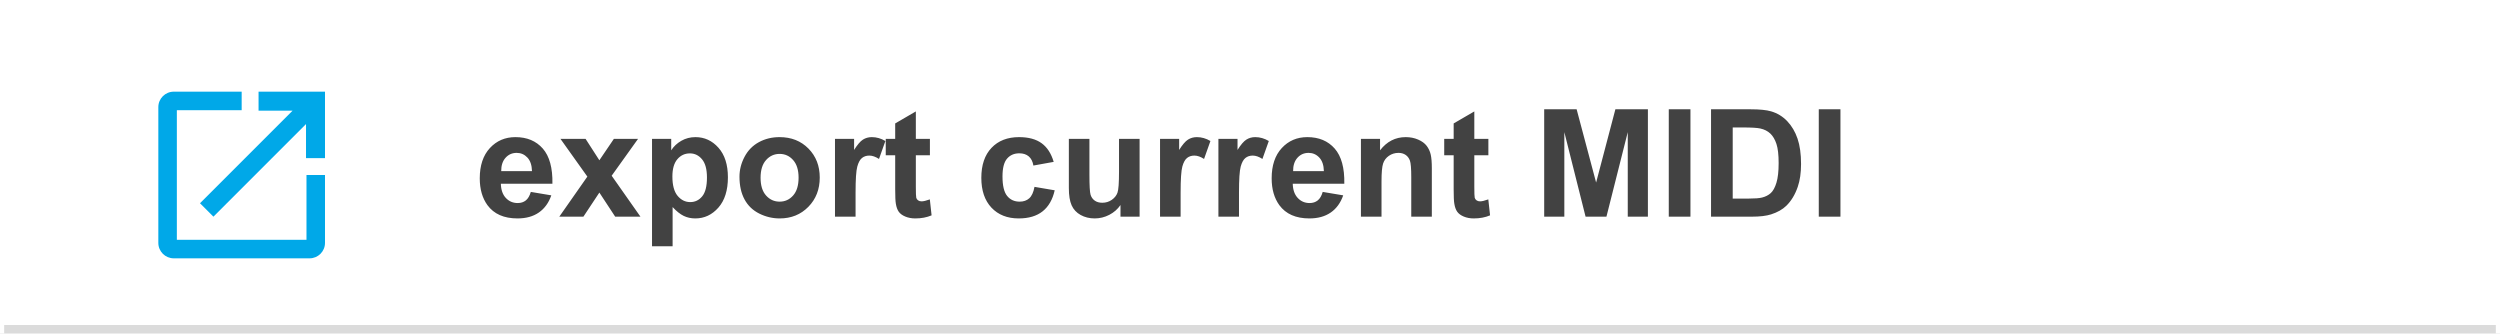
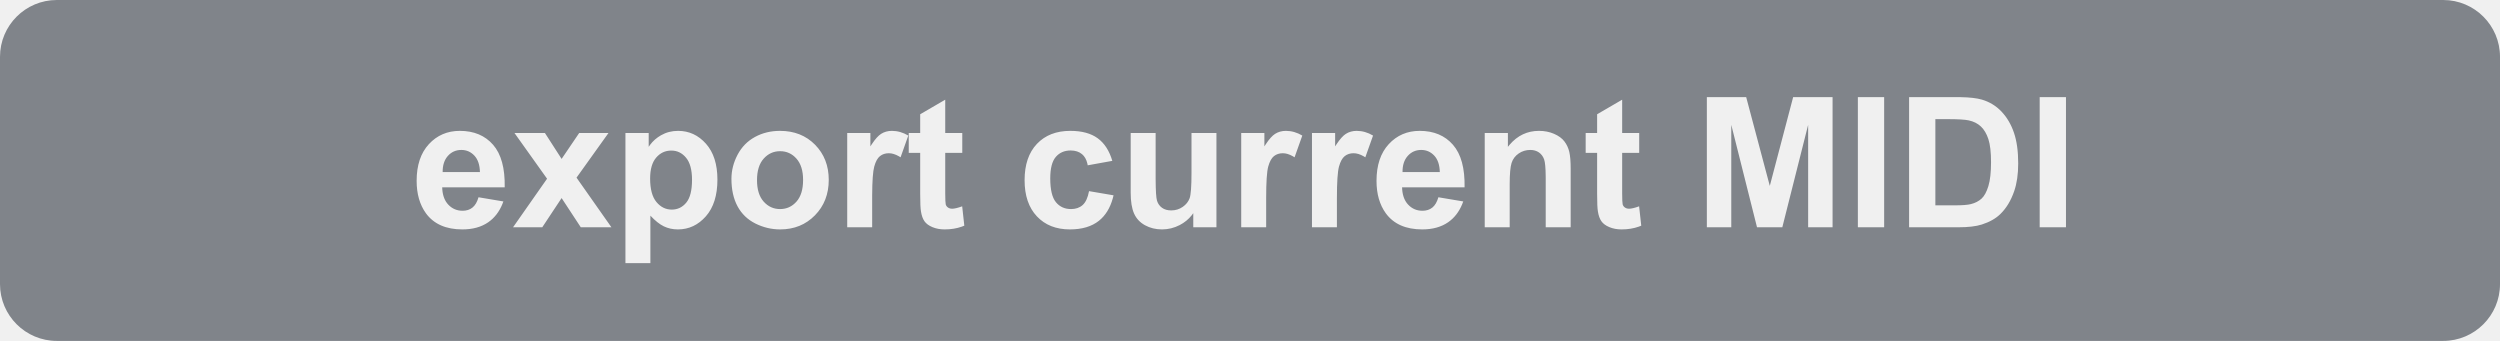
- <svg xmlns="http://www.w3.org/2000/svg" width="300px" height="40px" viewBox="0 0 300 40" version="1.1">
-   <g stroke="none" stroke-width="1" fill="none" fill-rule="evenodd">
-     <g id="ExportMidi">
-       <rect fill="#FFFFFF" x="0" y="0" width="300" height="40" />
-       <line x1="1" y1="39.5" x2="299" y2="39.5" id="Line" stroke="#DBDBDB" stroke-linecap="square" />
-       <path d="M62.098,26.211 C63.123,26.211 63.977,25.975 64.66,25.503 C65.342,25.032 65.842,24.345 66.158,23.442 L66.158,23.442 L63.697,23.029 C63.562,23.498 63.363,23.838 63.1,24.049 C62.836,24.26 62.511,24.365 62.124,24.365 C61.556,24.365 61.081,24.162 60.7,23.754 C60.319,23.347 60.12,22.777 60.103,22.045 L60.103,22.045 L66.29,22.045 C66.325,20.152 65.941,18.748 65.139,17.831 C64.336,16.914 63.24,16.455 61.852,16.455 C60.615,16.455 59.593,16.893 58.784,17.769 C57.976,18.645 57.571,19.856 57.571,21.403 C57.571,22.698 57.879,23.771 58.494,24.62 C59.273,25.681 60.475,26.211 62.098,26.211 Z M63.838,20.533 L60.146,20.533 C60.141,19.859 60.313,19.326 60.665,18.934 C61.017,18.541 61.462,18.345 62.001,18.345 C62.505,18.345 62.933,18.531 63.284,18.903 C63.636,19.275 63.82,19.818 63.838,20.533 L63.838,20.533 Z M70.008,26 L71.924,23.108 L73.822,26 L76.854,26 L73.4,21.087 L76.564,16.666 L73.664,16.666 L71.924,19.232 L70.271,16.666 L67.257,16.666 L70.482,21.192 L67.116,26 L70.008,26 Z M80.713,29.551 L80.713,24.849 C81.176,25.347 81.617,25.698 82.036,25.903 C82.455,26.108 82.922,26.211 83.438,26.211 C84.521,26.211 85.444,25.779 86.206,24.915 C86.968,24.05 87.349,22.839 87.349,21.28 C87.349,19.763 86.971,18.579 86.215,17.729 C85.459,16.88 84.539,16.455 83.455,16.455 C82.834,16.455 82.269,16.602 81.759,16.895 C81.249,17.188 80.845,17.568 80.546,18.037 L80.546,18.037 L80.546,16.666 L78.243,16.666 L78.243,29.551 L80.713,29.551 Z M82.831,24.251 C82.233,24.251 81.727,24 81.311,23.5 C80.895,22.999 80.687,22.224 80.687,21.175 C80.687,20.261 80.886,19.571 81.284,19.105 C81.683,18.639 82.184,18.406 82.787,18.406 C83.367,18.406 83.854,18.644 84.246,19.118 C84.639,19.593 84.835,20.319 84.835,21.298 C84.835,22.347 84.645,23.101 84.264,23.561 C83.883,24.021 83.405,24.251 82.831,24.251 Z M93.562,26.211 C94.945,26.211 96.092,25.747 97.003,24.818 C97.915,23.889 98.37,22.719 98.37,21.307 C98.37,19.906 97.919,18.748 97.017,17.831 C96.114,16.914 94.957,16.455 93.545,16.455 C92.631,16.455 91.803,16.657 91.062,17.062 C90.321,17.466 89.748,18.052 89.344,18.819 C88.939,19.587 88.737,20.381 88.737,21.201 C88.737,22.273 88.939,23.183 89.344,23.93 C89.748,24.677 90.338,25.244 91.115,25.631 C91.891,26.018 92.707,26.211 93.562,26.211 Z M93.554,24.198 C92.909,24.198 92.367,23.952 91.928,23.46 C91.488,22.968 91.269,22.259 91.269,21.333 C91.269,20.407 91.488,19.698 91.928,19.206 C92.367,18.714 92.909,18.468 93.554,18.468 C94.198,18.468 94.739,18.714 95.175,19.206 C95.612,19.698 95.83,20.401 95.83,21.315 C95.83,22.253 95.612,22.968 95.175,23.46 C94.739,23.952 94.198,24.198 93.554,24.198 Z M102.668,26 L102.668,23.117 C102.668,21.529 102.737,20.486 102.875,19.988 C103.012,19.49 103.201,19.146 103.441,18.956 C103.682,18.765 103.975,18.67 104.32,18.67 C104.678,18.67 105.064,18.805 105.48,19.074 L105.48,19.074 L106.245,16.921 C105.724,16.61 105.182,16.455 104.619,16.455 C104.221,16.455 103.865,16.555 103.551,16.754 C103.238,16.953 102.885,17.366 102.492,17.993 L102.492,17.993 L102.492,16.666 L100.198,16.666 L100.198,26 L102.668,26 Z M109.84,26.211 C110.566,26.211 111.217,26.088 111.791,25.842 L111.791,25.842 L111.58,23.926 C111.146,24.084 110.815,24.163 110.587,24.163 C110.423,24.163 110.284,24.122 110.169,24.04 C110.055,23.958 109.982,23.854 109.95,23.728 C109.917,23.602 109.901,23.158 109.901,22.396 L109.901,18.635 L111.589,18.635 L111.589,16.666 L109.901,16.666 L109.901,13.37 L107.423,14.812 L107.423,16.666 L106.289,16.666 L106.289,18.635 L107.423,18.635 L107.423,22.704 C107.423,23.577 107.449,24.157 107.502,24.444 C107.566,24.849 107.682,25.169 107.849,25.407 C108.016,25.644 108.278,25.837 108.636,25.987 C108.993,26.136 109.395,26.211 109.84,26.211 Z M122.241,26.211 C123.442,26.211 124.4,25.927 125.115,25.358 C125.83,24.79 126.313,23.949 126.565,22.836 L126.565,22.836 L124.14,22.423 C124.017,23.073 123.806,23.532 123.507,23.798 C123.208,24.065 122.824,24.198 122.355,24.198 C121.729,24.198 121.229,23.97 120.857,23.513 C120.485,23.056 120.299,22.273 120.299,21.166 C120.299,20.17 120.482,19.459 120.848,19.035 C121.214,18.61 121.705,18.397 122.32,18.397 C122.783,18.397 123.16,18.521 123.45,18.767 C123.74,19.013 123.926,19.379 124.008,19.865 L124.008,19.865 L126.442,19.426 C126.149,18.424 125.667,17.678 124.997,17.189 C124.326,16.7 123.422,16.455 122.285,16.455 C120.896,16.455 119.795,16.884 118.98,17.743 C118.166,18.601 117.759,19.801 117.759,21.342 C117.759,22.865 118.165,24.058 118.976,24.919 C119.788,25.78 120.876,26.211 122.241,26.211 Z M131.364,26.211 C131.979,26.211 132.564,26.067 133.118,25.78 C133.671,25.493 134.118,25.101 134.458,24.603 L134.458,24.603 L134.458,26 L136.752,26 L136.752,16.666 L134.282,16.666 L134.282,20.604 C134.282,21.939 134.221,22.779 134.098,23.122 C133.975,23.464 133.746,23.751 133.412,23.983 C133.078,24.214 132.7,24.33 132.278,24.33 C131.909,24.33 131.604,24.244 131.364,24.071 C131.124,23.898 130.958,23.664 130.868,23.368 C130.777,23.072 130.731,22.268 130.731,20.955 L130.731,20.955 L130.731,16.666 L128.262,16.666 L128.262,22.572 C128.262,23.451 128.373,24.14 128.596,24.638 C128.818,25.136 129.179,25.522 129.677,25.798 C130.175,26.073 130.737,26.211 131.364,26.211 Z M141.674,26 L141.674,23.117 C141.674,21.529 141.743,20.486 141.88,19.988 C142.018,19.49 142.207,19.146 142.447,18.956 C142.688,18.765 142.98,18.67 143.326,18.67 C143.684,18.67 144.07,18.805 144.486,19.074 L144.486,19.074 L145.251,16.921 C144.729,16.61 144.188,16.455 143.625,16.455 C143.227,16.455 142.871,16.555 142.557,16.754 C142.244,16.953 141.891,17.366 141.498,17.993 L141.498,17.993 L141.498,16.666 L139.204,16.666 L139.204,26 L141.674,26 Z M148.679,26 L148.679,23.117 C148.679,21.529 148.748,20.486 148.885,19.988 C149.023,19.49 149.212,19.146 149.452,18.956 C149.692,18.765 149.985,18.67 150.331,18.67 C150.688,18.67 151.075,18.805 151.491,19.074 L151.491,19.074 L152.256,16.921 C151.734,16.61 151.192,16.455 150.63,16.455 C150.231,16.455 149.875,16.555 149.562,16.754 C149.249,16.953 148.896,17.366 148.503,17.993 L148.503,17.993 L148.503,16.666 L146.209,16.666 L146.209,26 L148.679,26 Z M157.125,26.211 C158.15,26.211 159.004,25.975 159.687,25.503 C160.37,25.032 160.869,24.345 161.186,23.442 L161.186,23.442 L158.725,23.029 C158.59,23.498 158.391,23.838 158.127,24.049 C157.863,24.26 157.538,24.365 157.151,24.365 C156.583,24.365 156.108,24.162 155.728,23.754 C155.347,23.347 155.147,22.777 155.13,22.045 L155.13,22.045 L161.317,22.045 C161.353,20.152 160.969,18.748 160.166,17.831 C159.363,16.914 158.268,16.455 156.879,16.455 C155.643,16.455 154.62,16.893 153.812,17.769 C153.003,18.645 152.599,19.856 152.599,21.403 C152.599,22.698 152.906,23.771 153.521,24.62 C154.301,25.681 155.502,26.211 157.125,26.211 Z M158.865,20.533 L155.174,20.533 C155.168,19.859 155.341,19.326 155.692,18.934 C156.044,18.541 156.489,18.345 157.028,18.345 C157.532,18.345 157.96,18.531 158.312,18.903 C158.663,19.275 158.848,19.818 158.865,20.533 L158.865,20.533 Z M165.782,26 L165.782,21.772 C165.782,20.729 165.845,20.015 165.971,19.628 C166.097,19.241 166.33,18.931 166.67,18.696 C167.01,18.462 167.394,18.345 167.821,18.345 C168.155,18.345 168.441,18.427 168.678,18.591 C168.916,18.755 169.087,18.985 169.192,19.281 C169.298,19.577 169.351,20.229 169.351,21.236 L169.351,21.236 L169.351,26 L171.82,26 L171.82,20.199 C171.82,19.479 171.775,18.925 171.684,18.538 C171.593,18.151 171.432,17.806 171.201,17.501 C170.969,17.196 170.628,16.946 170.177,16.75 C169.726,16.553 169.228,16.455 168.683,16.455 C167.446,16.455 166.421,16.982 165.606,18.037 L165.606,18.037 L165.606,16.666 L163.312,16.666 L163.312,26 L165.782,26 Z M176.856,26.211 C177.583,26.211 178.233,26.088 178.808,25.842 L178.808,25.842 L178.597,23.926 C178.163,24.084 177.832,24.163 177.604,24.163 C177.439,24.163 177.3,24.122 177.186,24.04 C177.072,23.958 176.999,23.854 176.966,23.728 C176.934,23.602 176.918,23.158 176.918,22.396 L176.918,22.396 L176.918,18.635 L178.605,18.635 L178.605,16.666 L176.918,16.666 L176.918,13.37 L174.439,14.812 L174.439,16.666 L173.306,16.666 L173.306,18.635 L174.439,18.635 L174.439,22.704 C174.439,23.577 174.466,24.157 174.519,24.444 C174.583,24.849 174.699,25.169 174.866,25.407 C175.033,25.644 175.295,25.837 175.652,25.987 C176.01,26.136 176.411,26.211 176.856,26.211 Z M187.72,26 L187.72,15.857 L190.269,26 L192.773,26 L195.331,15.857 L195.331,26 L197.748,26 L197.748,13.115 L193.846,13.115 L191.534,21.904 L189.196,13.115 L185.303,13.115 L185.303,26 L187.72,26 Z M202.854,26 L202.854,13.115 L200.253,13.115 L200.253,26 L202.854,26 Z M210.22,26 C211.181,26 211.948,25.909 212.522,25.728 C213.29,25.481 213.899,25.139 214.351,24.699 C214.948,24.119 215.408,23.36 215.73,22.423 C215.994,21.655 216.126,20.741 216.126,19.681 C216.126,18.474 215.985,17.458 215.704,16.635 C215.423,15.812 215.013,15.116 214.474,14.548 C213.935,13.979 213.287,13.584 212.531,13.361 C211.969,13.197 211.151,13.115 210.079,13.115 L210.079,13.115 L205.324,13.115 L205.324,26 L210.22,26 Z M209.868,23.829 L207.926,23.829 L207.926,15.295 L209.095,15.295 C210.155,15.295 210.867,15.336 211.23,15.418 C211.717,15.523 212.118,15.726 212.435,16.024 C212.751,16.323 212.997,16.739 213.173,17.272 C213.349,17.806 213.437,18.57 213.437,19.566 C213.437,20.562 213.349,21.349 213.173,21.926 C212.997,22.503 212.77,22.918 212.492,23.17 C212.213,23.422 211.863,23.601 211.441,23.706 C211.119,23.788 210.595,23.829 209.868,23.829 L209.868,23.829 Z M220.854,26 L220.854,13.115 L218.253,13.115 L218.253,26 L220.854,26 Z" id="exportcurrentMIDI" fill="#424242" fill-rule="nonzero" />
-       <path d="M29,11 L29,13.222 L21.222,13.222 L21.222,28.778 L36.778,28.778 L36.778,21 L39,21 L39,29.148 C39,30.171 38.171,31 37.148,31 L37.148,31 L20.852,31 C19.829,31 19,30.171 19,29.148 L19,29.148 L19,12.852 C19,11.829 19.829,11 20.852,11 L20.852,11 L29,11 Z M39,11 L39,18.973 L36.722,18.973 L36.722,14.888 L25.61,26 L24,24.39 L35.112,13.278 L31.027,13.278 L31.027,11 L39,11 Z" id="ExportIcon" fill="#00A8E8" fill-rule="nonzero" />
+ <svg xmlns="http://www.w3.org/2000/svg" width="220px" height="30px" viewBox="0 0 220 30" version="1.1">
+   <g id="Page-1" stroke="none" stroke-width="1" fill="none" fill-rule="evenodd">
+     <g id="MenuExportMidi" fill="#80848A">
+       <path d="M215,0 C217.761,-5.07265313e-16 220,2.239 220,5 L220,25 C220,27.761 217.761,30 215,30 L5,30 C2.239,30 3.38176876e-16,27.761 0,25 L0,5 C-3.38176876e-16,2.239 2.239,-1.26909153e-15 5,0 L215,0 Z M59.672,11.516 C59.12,11.516 58.617,11.646 58.164,11.906 C57.776,12.129 57.456,12.41 57.206,12.748 L57.086,12.922 L57.086,11.703 L55.039,11.703 L55.039,23.156 L57.234,23.156 L57.234,18.977 C57.646,19.419 58.038,19.732 58.41,19.914 C58.783,20.096 59.198,20.188 59.656,20.188 C60.62,20.188 61.44,19.803 62.117,19.035 C62.794,18.267 63.133,17.19 63.133,15.805 C63.133,14.456 62.797,13.404 62.125,12.648 C61.453,11.893 60.635,11.516 59.672,11.516 Z M68.641,11.516 C67.828,11.516 67.092,11.695 66.434,12.055 C65.775,12.414 65.266,12.935 64.906,13.617 C64.547,14.299 64.367,15.005 64.367,15.734 C64.367,16.688 64.547,17.496 64.906,18.16 C65.266,18.824 65.79,19.328 66.48,19.672 C67.171,20.016 67.896,20.188 68.656,20.188 C69.885,20.188 70.905,19.775 71.715,18.949 C72.525,18.124 72.93,17.083 72.93,15.828 C72.93,14.583 72.529,13.553 71.727,12.738 C70.924,11.923 69.896,11.516 68.641,11.516 Z M83.18,8.773 L80.977,10.055 L80.977,11.703 L79.969,11.703 L79.969,13.453 L80.977,13.453 L80.977,17.07 C80.977,17.846 81,18.362 81.047,18.617 C81.104,18.977 81.207,19.262 81.355,19.473 C81.504,19.684 81.737,19.855 82.055,19.988 C82.372,20.121 82.729,20.188 83.125,20.188 C83.679,20.188 84.182,20.107 84.636,19.946 L84.859,19.859 L84.672,18.156 C84.286,18.297 83.992,18.367 83.789,18.367 C83.643,18.367 83.52,18.331 83.418,18.258 C83.316,18.185 83.251,18.092 83.223,17.98 C83.197,17.88 83.183,17.55 83.18,16.992 L83.18,16.797 L83.18,13.453 L84.68,13.453 L84.68,11.703 L83.18,11.703 L83.18,8.773 Z M94.188,11.516 C92.953,11.516 91.974,11.897 91.25,12.66 C90.526,13.423 90.164,14.49 90.164,15.859 C90.164,17.214 90.525,18.273 91.246,19.039 C91.967,19.805 92.935,20.188 94.148,20.188 C95.216,20.188 96.068,19.935 96.703,19.43 C97.281,18.97 97.688,18.311 97.926,17.451 L97.992,17.188 L95.836,16.82 C95.727,17.398 95.539,17.806 95.273,18.043 C95.008,18.28 94.667,18.398 94.25,18.398 C93.693,18.398 93.249,18.195 92.918,17.789 C92.587,17.383 92.422,16.688 92.422,15.703 C92.422,14.818 92.585,14.186 92.91,13.809 C93.236,13.431 93.672,13.242 94.219,13.242 C94.63,13.242 94.965,13.352 95.223,13.57 C95.444,13.758 95.597,14.024 95.682,14.368 L95.719,14.547 L97.883,14.156 C97.622,13.266 97.194,12.603 96.598,12.168 C96.001,11.733 95.198,11.516 94.188,11.516 Z M101.695,11.703 L99.5,11.703 L99.5,16.953 C99.5,17.734 99.599,18.346 99.797,18.789 C99.995,19.232 100.315,19.576 100.758,19.82 C101.201,20.065 101.701,20.188 102.258,20.188 C102.805,20.188 103.324,20.06 103.816,19.805 C104.238,19.586 104.59,19.298 104.873,18.942 L105.008,18.758 L105.008,20 L107.047,20 L107.047,11.703 L104.852,11.703 L104.852,15.203 C104.852,16.391 104.797,17.137 104.688,17.441 C104.578,17.746 104.375,18.001 104.078,18.207 C103.781,18.413 103.445,18.516 103.07,18.516 C102.742,18.516 102.471,18.439 102.258,18.285 C102.044,18.132 101.897,17.923 101.816,17.66 C101.741,17.416 101.701,16.782 101.696,15.759 L101.695,11.703 Z M124.938,11.516 C123.839,11.516 122.93,11.905 122.211,12.684 C121.492,13.462 121.133,14.539 121.133,15.914 C121.133,17.065 121.406,18.018 121.953,18.773 C122.646,19.716 123.714,20.188 125.156,20.188 C126.068,20.188 126.827,19.978 127.434,19.559 C127.98,19.181 128.394,18.649 128.676,17.961 L128.766,17.727 L126.578,17.359 C126.458,17.776 126.281,18.078 126.047,18.266 C125.812,18.453 125.523,18.547 125.18,18.547 C124.674,18.547 124.253,18.366 123.914,18.004 C123.613,17.682 123.44,17.246 123.394,16.696 L123.383,16.484 L128.883,16.484 C128.914,14.802 128.573,13.553 127.859,12.738 C127.146,11.923 126.172,11.516 124.938,11.516 Z M40.469,11.516 C39.37,11.516 38.461,11.905 37.742,12.684 C37.023,13.462 36.664,14.539 36.664,15.914 C36.664,17.065 36.938,18.018 37.484,18.773 C38.177,19.716 39.245,20.188 40.688,20.188 C41.599,20.188 42.358,19.978 42.965,19.559 C43.511,19.181 43.925,18.649 44.208,17.961 L44.297,17.727 L42.109,17.359 C41.99,17.776 41.812,18.078 41.578,18.266 C41.344,18.453 41.055,18.547 40.711,18.547 C40.206,18.547 39.784,18.366 39.445,18.004 C39.144,17.682 38.971,17.246 38.925,16.696 L38.914,16.484 L44.414,16.484 C44.445,14.802 44.104,13.553 43.391,12.738 C42.677,11.923 41.703,11.516 40.469,11.516 Z M142.75,8.773 L140.547,10.055 L140.547,11.703 L139.539,11.703 L139.539,13.453 L140.547,13.453 L140.547,17.07 C140.547,17.846 140.57,18.362 140.617,18.617 C140.674,18.977 140.777,19.262 140.926,19.473 C141.074,19.684 141.307,19.855 141.625,19.988 C141.943,20.121 142.299,20.188 142.695,20.188 C143.249,20.188 143.753,20.107 144.207,19.946 L144.43,19.859 L144.242,18.156 C143.857,18.297 143.562,18.367 143.359,18.367 C143.214,18.367 143.09,18.331 142.988,18.258 C142.887,18.185 142.822,18.092 142.793,17.98 C142.767,17.88 142.753,17.55 142.75,16.992 L142.75,13.453 L144.25,13.453 L144.25,11.703 L142.75,11.703 L142.75,8.773 Z M119.383,11.516 C119.029,11.516 118.712,11.604 118.434,11.781 C118.19,11.936 117.919,12.237 117.621,12.683 L117.492,12.883 L117.492,11.703 L115.453,11.703 L115.453,20 L117.648,20 L117.648,17.438 C117.648,16.026 117.71,15.099 117.832,14.656 C117.954,14.214 118.122,13.908 118.336,13.738 C118.549,13.569 118.81,13.484 119.117,13.484 C119.39,13.484 119.681,13.572 119.992,13.748 L120.148,13.844 L120.828,11.93 C120.365,11.654 119.883,11.516 119.383,11.516 Z M153.664,8.547 L150.203,8.547 L150.203,20 L152.352,20 L152.352,10.984 L154.617,20 L156.844,20 L159.117,10.984 L159.117,20 L161.266,20 L161.266,8.547 L157.797,8.547 L155.742,16.358 L153.664,8.547 Z M181.805,8.547 L179.492,8.547 L179.492,20 L181.805,20 L181.805,8.547 Z M78.484,11.516 C78.13,11.516 77.814,11.604 77.535,11.781 C77.291,11.936 77.021,12.237 76.723,12.683 L76.594,12.883 L76.594,11.703 L74.555,11.703 L74.555,20 L76.75,20 L76.751,17.162 C76.758,15.905 76.819,15.069 76.934,14.656 C77.056,14.214 77.224,13.908 77.438,13.738 C77.651,13.569 77.911,13.484 78.219,13.484 C78.491,13.484 78.783,13.572 79.093,13.748 L79.25,13.844 L79.93,11.93 C79.466,11.654 78.984,11.516 78.484,11.516 Z M47.953,11.703 L45.273,11.703 L48.141,15.727 L45.148,20 L47.719,20 L49.422,17.43 L51.109,20 L53.805,20 L50.734,15.633 L53.547,11.703 L50.969,11.703 L49.422,13.984 L47.953,11.703 Z M172.227,8.547 L168,8.547 L168,20 L172.352,20 C173.206,20 173.888,19.919 174.398,19.758 C175.081,19.539 175.622,19.234 176.023,18.844 C176.555,18.328 176.964,17.654 177.25,16.82 C177.484,16.138 177.602,15.326 177.602,14.383 C177.602,13.31 177.477,12.408 177.227,11.676 C176.977,10.944 176.612,10.326 176.133,9.82 C175.654,9.315 175.078,8.964 174.406,8.766 C173.962,8.636 173.338,8.564 172.536,8.55 L172.227,8.547 Z M113.156,11.516 C112.802,11.516 112.486,11.604 112.207,11.781 C111.963,11.936 111.692,12.237 111.395,12.683 L111.266,12.883 L111.266,11.703 L109.227,11.703 L109.227,20 L111.422,20 L111.422,17.438 C111.422,16.026 111.483,15.099 111.605,14.656 C111.728,14.214 111.896,13.908 112.109,13.738 C112.323,13.569 112.583,13.484 112.891,13.484 C113.163,13.484 113.454,13.572 113.765,13.748 L113.922,13.844 L114.602,11.93 C114.138,11.654 113.656,11.516 113.156,11.516 Z M135.43,11.516 C134.404,11.516 133.542,11.924 132.843,12.741 L132.695,12.922 L132.695,11.703 L130.656,11.703 L130.656,20 L132.852,20 L132.852,16.242 C132.852,15.315 132.908,14.68 133.02,14.336 C133.132,13.992 133.339,13.716 133.641,13.508 C133.943,13.299 134.284,13.195 134.664,13.195 C134.961,13.195 135.215,13.268 135.426,13.414 C135.637,13.56 135.789,13.764 135.883,14.027 C135.968,14.266 136.015,14.767 136.022,15.529 L136.023,15.766 L136.023,20 L138.219,20 L138.219,14.844 C138.219,14.203 138.178,13.711 138.098,13.367 C138.017,13.023 137.874,12.716 137.668,12.445 C137.462,12.174 137.159,11.952 136.758,11.777 C136.357,11.603 135.914,11.516 135.43,11.516 Z M165.805,8.547 L163.492,8.547 L163.492,20 L165.805,20 L165.805,8.547 Z M59.078,13.25 C59.594,13.25 60.026,13.461 60.375,13.883 C60.724,14.305 60.898,14.951 60.898,15.82 C60.898,16.753 60.729,17.423 60.391,17.832 C60.052,18.241 59.628,18.445 59.117,18.445 C58.586,18.445 58.135,18.223 57.766,17.777 C57.396,17.332 57.211,16.643 57.211,15.711 C57.211,14.898 57.388,14.285 57.742,13.871 C58.096,13.457 58.542,13.25 59.078,13.25 Z M68.648,13.305 C69.221,13.305 69.702,13.523 70.09,13.961 C70.478,14.398 70.672,15.023 70.672,15.836 C70.672,16.669 70.478,17.305 70.09,17.742 C69.702,18.18 69.221,18.398 68.648,18.398 C68.076,18.398 67.594,18.18 67.203,17.742 C66.812,17.305 66.617,16.674 66.617,15.852 C66.617,15.029 66.812,14.398 67.203,13.961 C67.594,13.523 68.076,13.305 68.648,13.305 Z M171.352,10.484 C172.294,10.484 172.927,10.521 173.25,10.594 C173.682,10.688 174.039,10.867 174.32,11.133 C174.602,11.398 174.82,11.768 174.977,12.242 C175.133,12.716 175.211,13.396 175.211,14.281 C175.211,15.167 175.133,15.866 174.977,16.379 C174.82,16.892 174.618,17.26 174.371,17.484 C174.124,17.708 173.812,17.867 173.438,17.961 C173.151,18.034 172.685,18.07 172.039,18.07 L170.312,18.07 L170.312,10.484 L171.352,10.484 Z M125.07,13.195 C125.518,13.195 125.898,13.361 126.211,13.691 C126.523,14.022 126.688,14.505 126.703,15.141 L123.422,15.141 C123.417,14.542 123.57,14.068 123.883,13.719 C124.195,13.37 124.591,13.195 125.07,13.195 Z M40.602,13.195 C41.049,13.195 41.43,13.361 41.742,13.691 C42.055,14.022 42.219,14.505 42.234,15.141 L38.953,15.141 C38.948,14.542 39.102,14.068 39.414,13.719 C39.727,13.37 40.122,13.195 40.602,13.195 Z" id="Shape" />
    </g>
  </g>
</svg>
